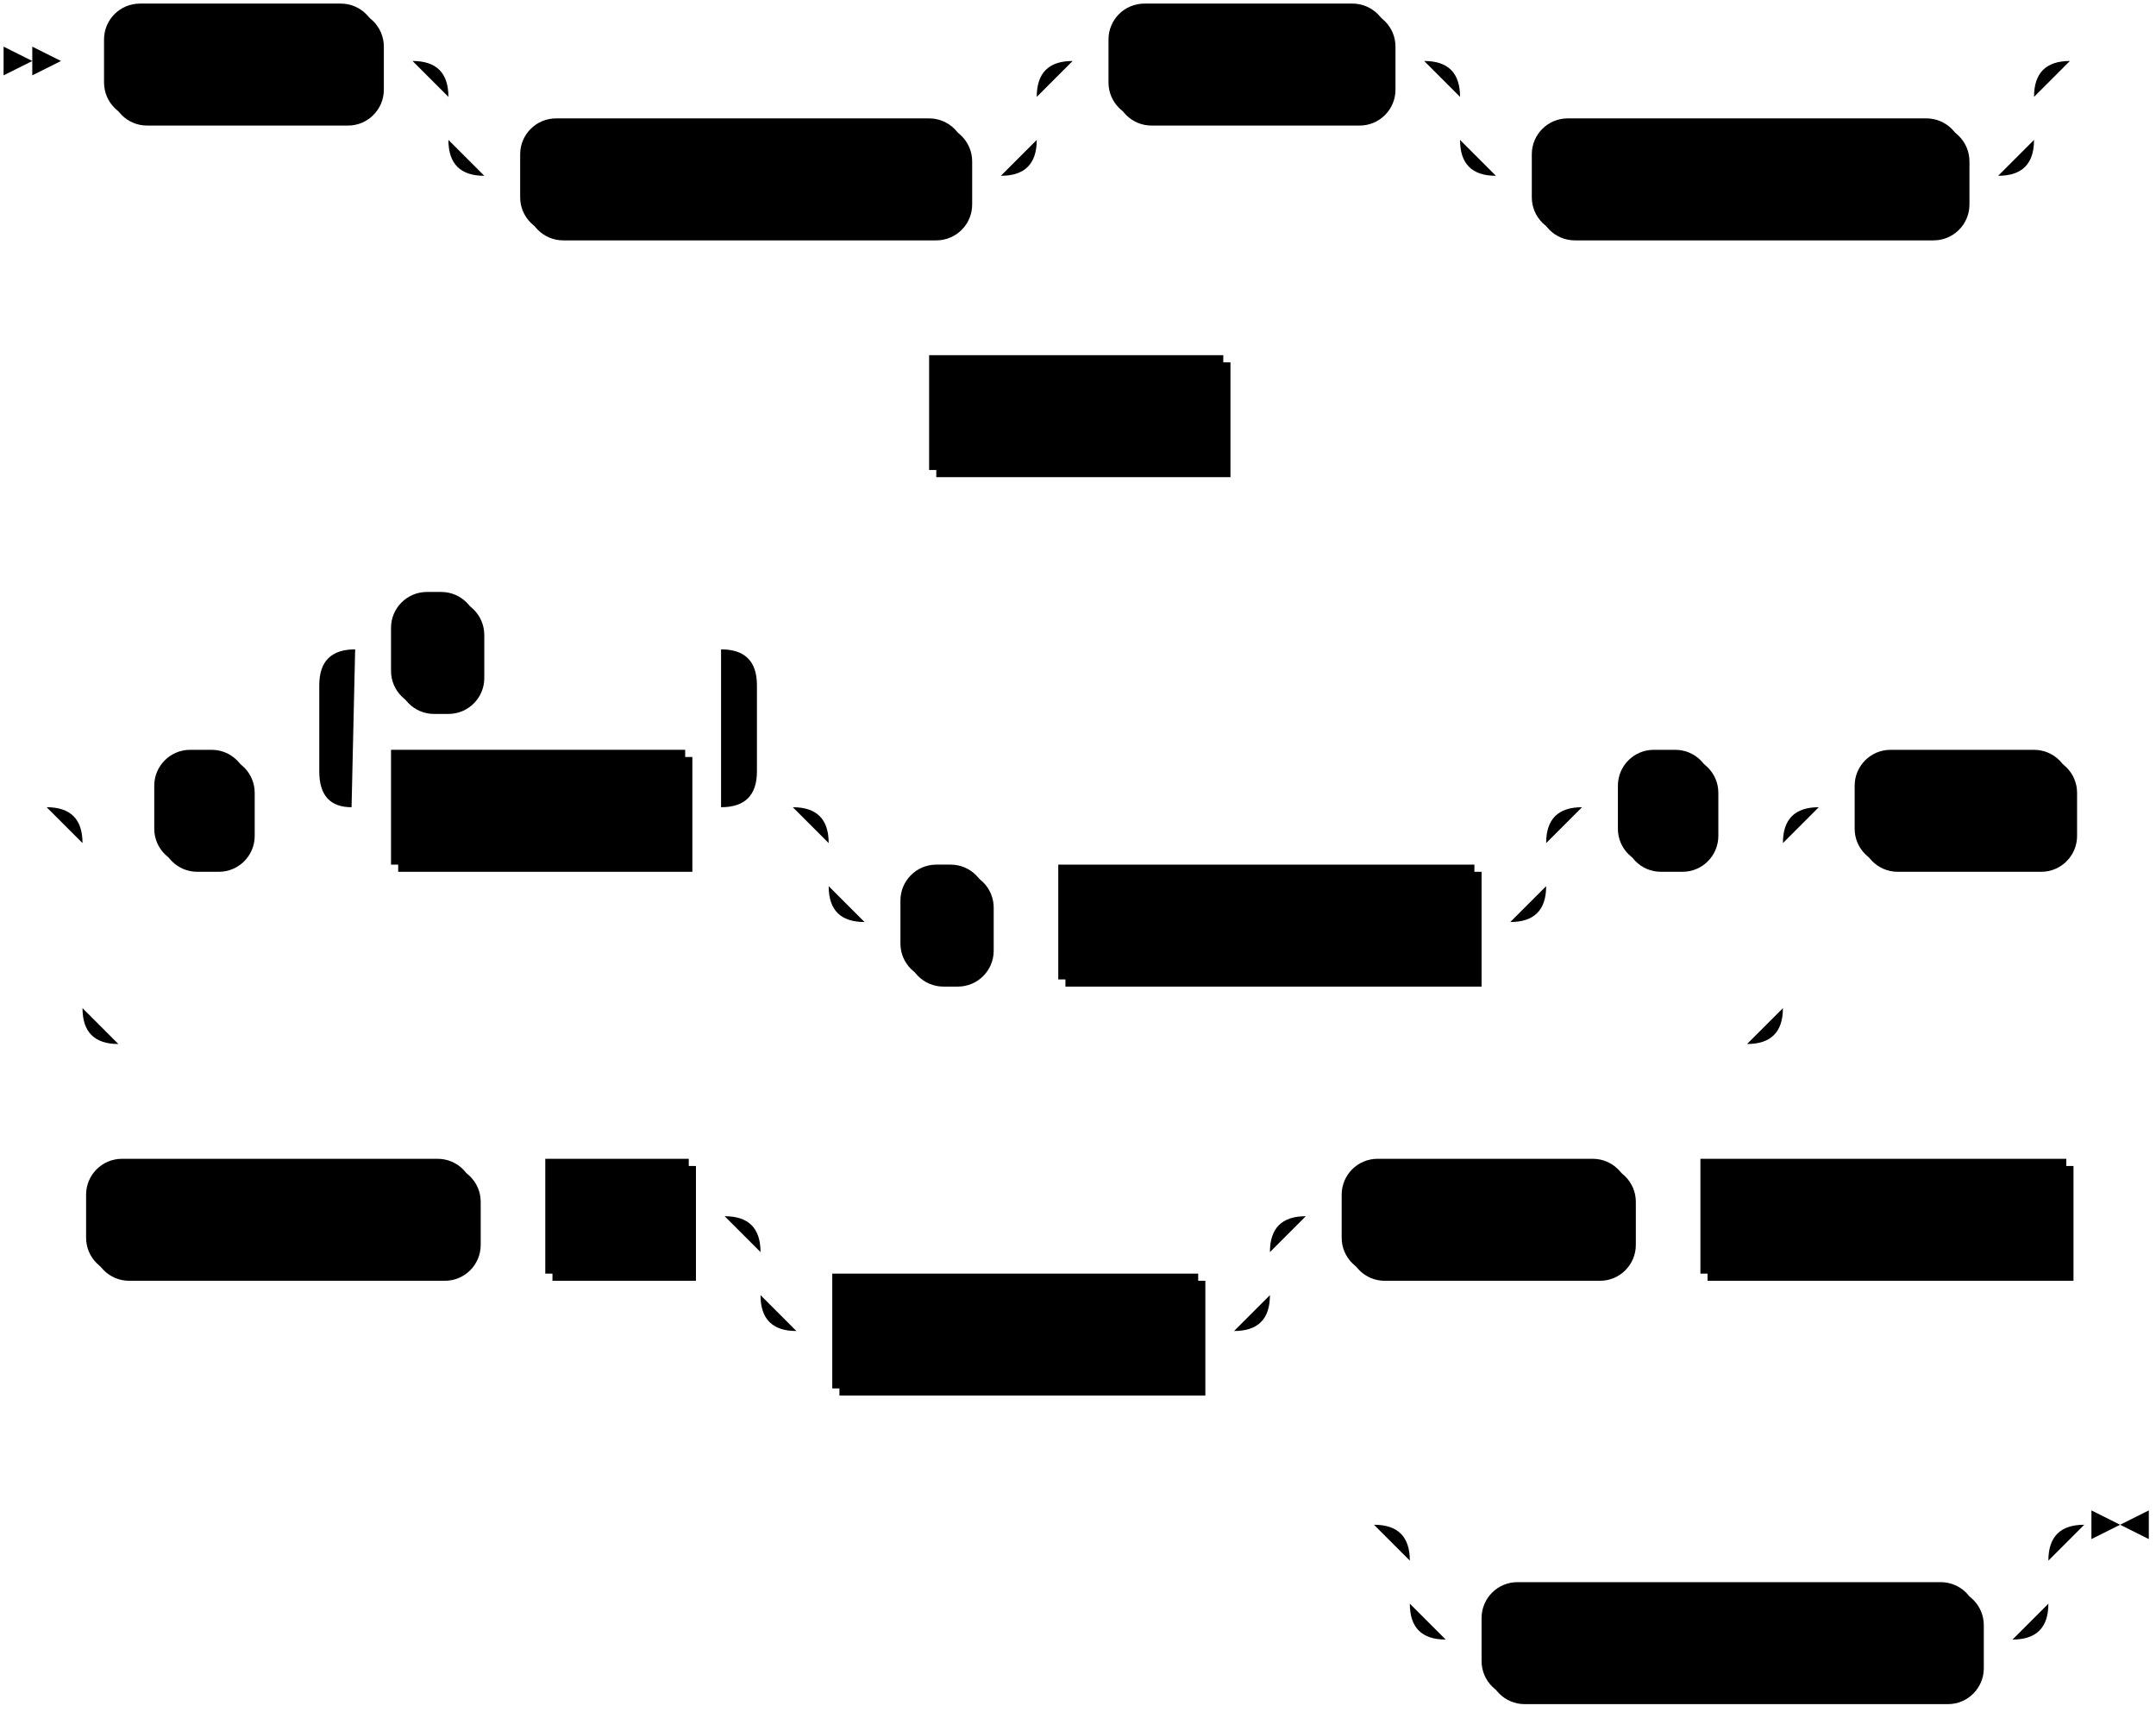
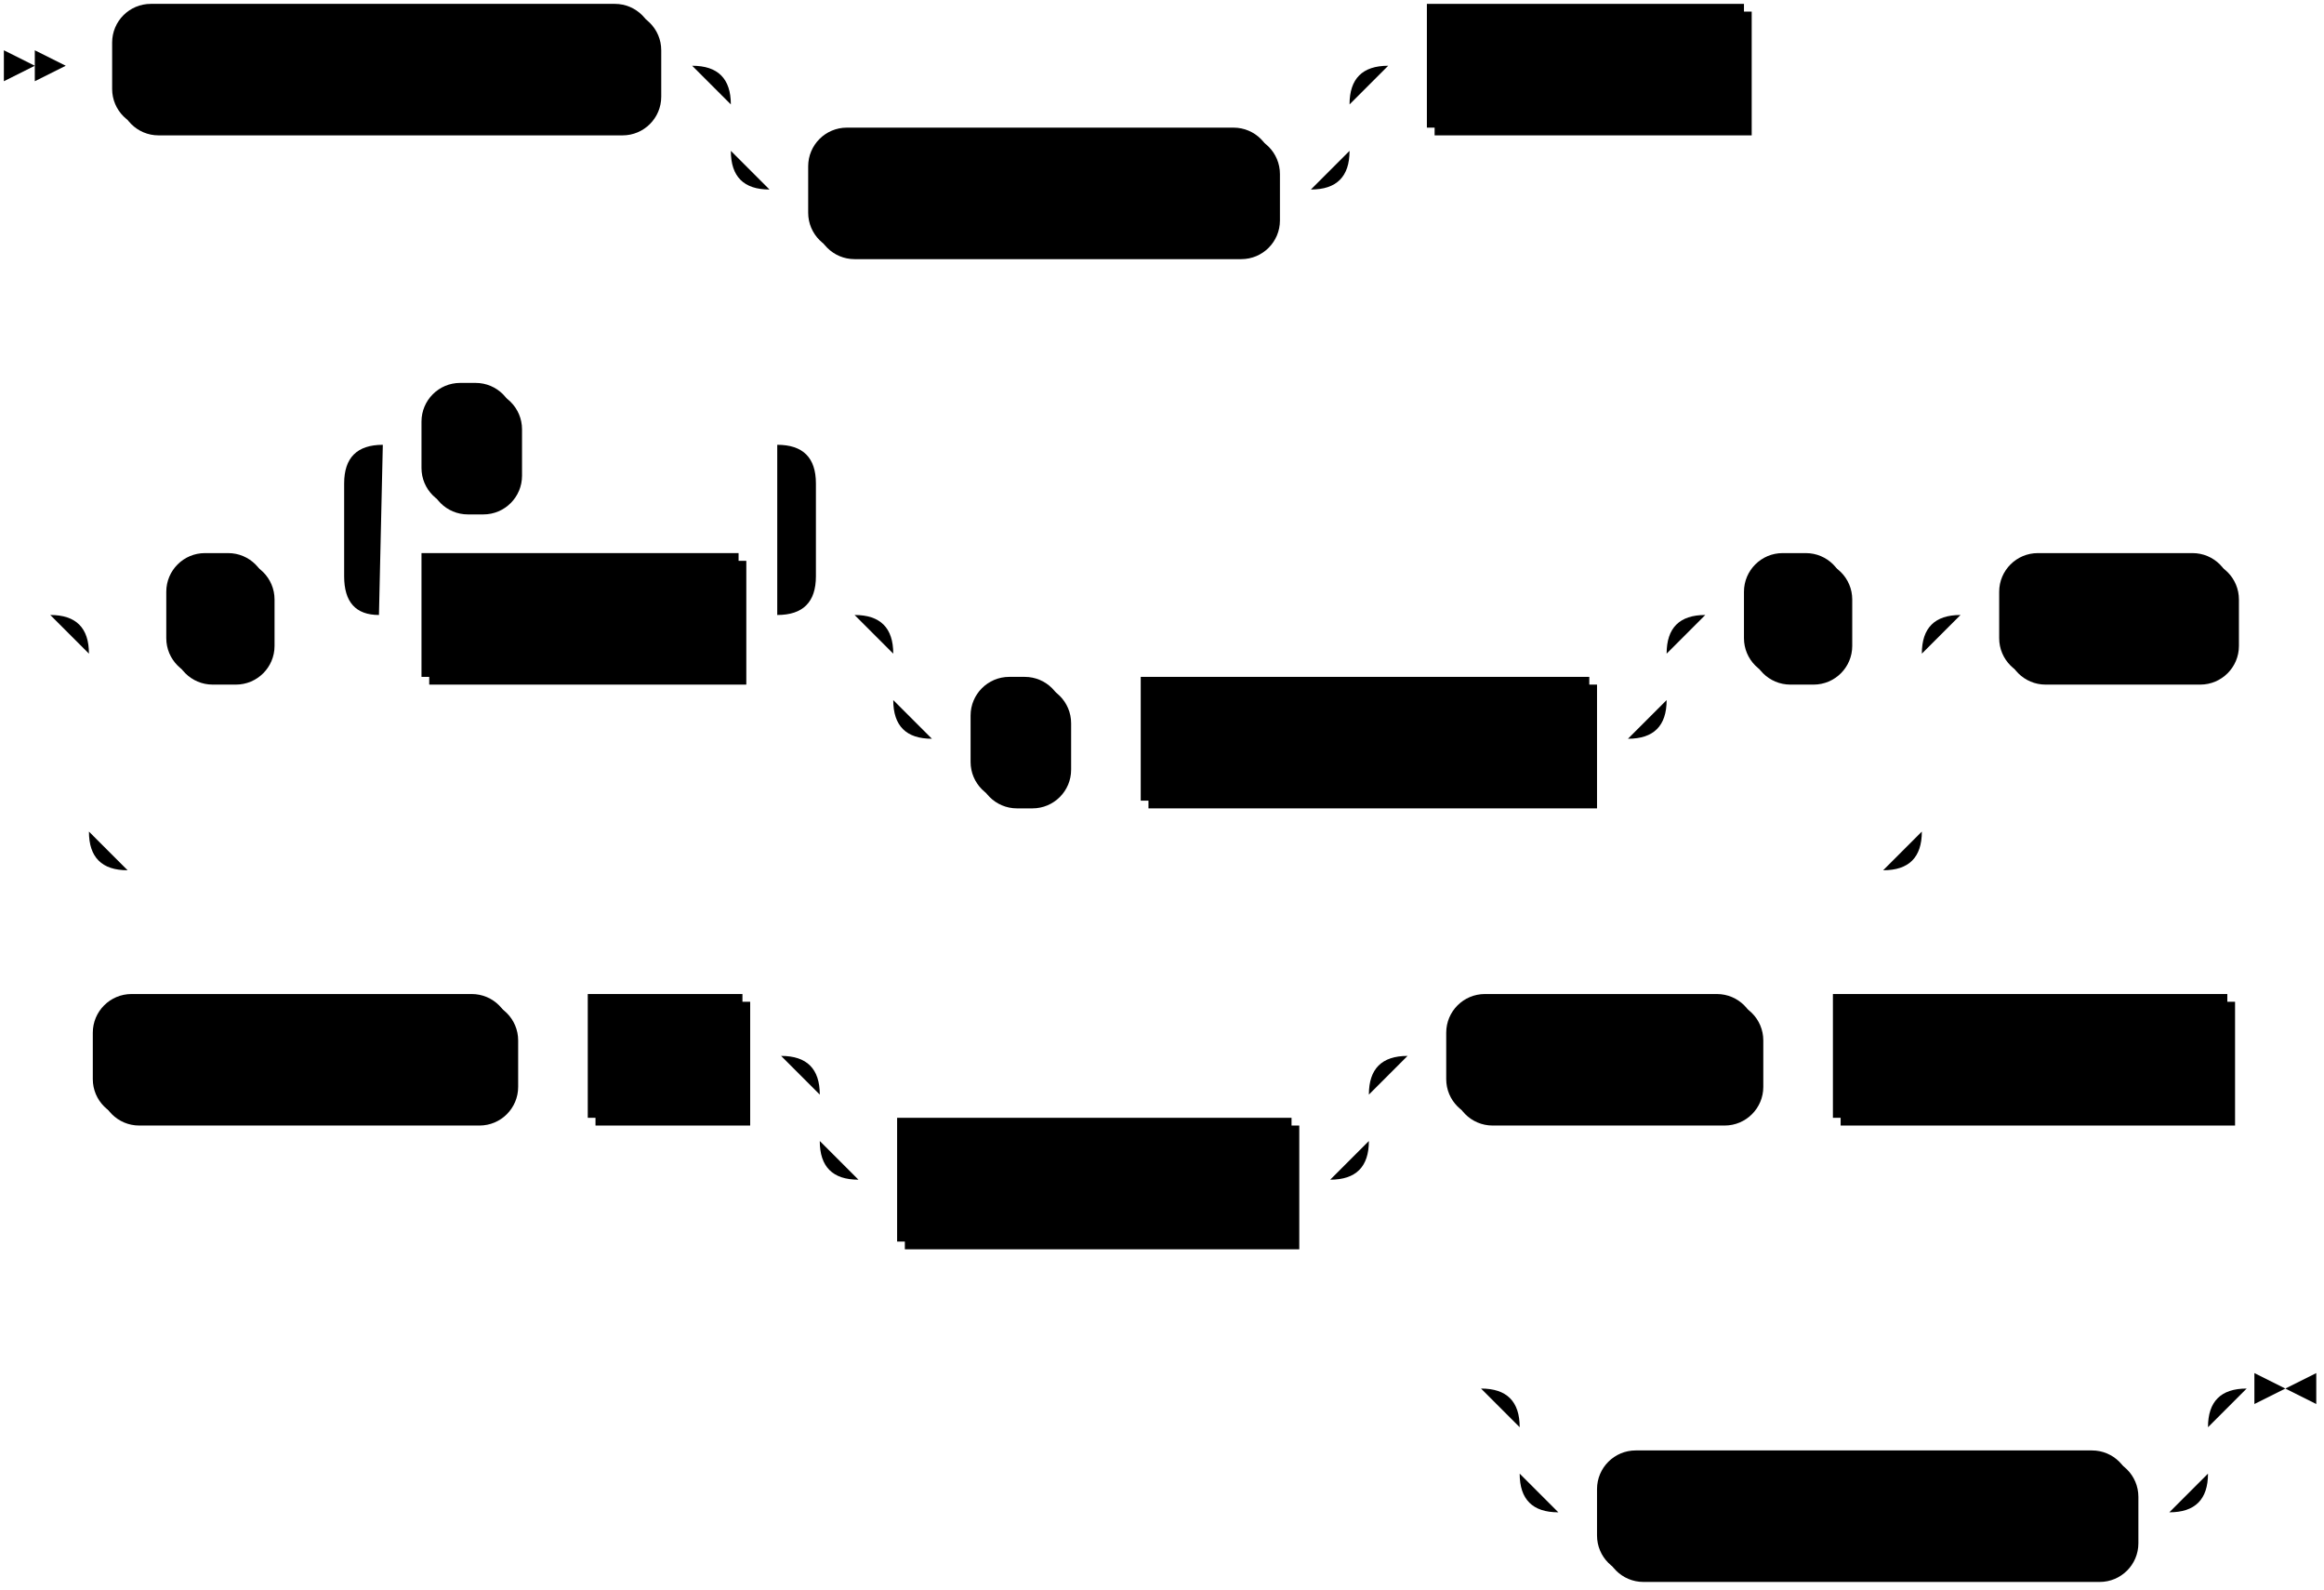
- <svg xmlns="http://www.w3.org/2000/svg" width="601" height="477">
+ <svg xmlns="http://www.w3.org/2000/svg" width="601" height="411">
  <polygon points="9 17 1 13 1 21" />
  <polygon points="17 17 9 13 9 21" />
-   <rect x="31" y="3" width="76" height="32" rx="10" />
-   <rect x="29" y="1" width="76" height="32" class="terminal" rx="10" />
-   <text class="terminal" x="39" y="21">CREATE</text>
-   <rect x="147" y="35" width="124" height="32" rx="10" />
-   <rect x="145" y="33" width="124" height="32" class="terminal" rx="10" />
-   <text class="terminal" x="155" y="53">MATERIALIZED</text>
-   <rect x="311" y="3" width="78" height="32" rx="10" />
-   <rect x="309" y="1" width="78" height="32" class="terminal" rx="10" />
-   <text class="terminal" x="319" y="21">SOURCE</text>
-   <rect x="429" y="35" width="120" height="32" rx="10" />
-   <rect x="427" y="33" width="120" height="32" class="terminal" rx="10" />
-   <text class="terminal" x="437" y="53">IF NOT EXISTS</text>
-   <rect x="261" y="101" width="82" height="32" />
-   <rect x="259" y="99" width="82" height="32" class="nonterminal" />
-   <text class="nonterminal" x="269" y="119">src_name</text>
-   <rect x="45" y="211" width="26" height="32" rx="10" />
-   <rect x="43" y="209" width="26" height="32" class="terminal" rx="10" />
-   <text class="terminal" x="53" y="229">(</text>
-   <rect x="111" y="211" width="82" height="32" />
-   <rect x="109" y="209" width="82" height="32" class="nonterminal" />
-   <text class="nonterminal" x="119" y="229">col_name</text>
-   <rect x="111" y="167" width="24" height="32" rx="10" />
-   <rect x="109" y="165" width="24" height="32" class="terminal" rx="10" />
-   <text class="terminal" x="119" y="185">,</text>
-   <rect x="253" y="243" width="24" height="32" rx="10" />
-   <rect x="251" y="241" width="24" height="32" class="terminal" rx="10" />
-   <text class="terminal" x="261" y="261">,</text>
-   <rect x="297" y="243" width="116" height="32" />
-   <rect x="295" y="241" width="116" height="32" class="nonterminal" />
-   <text class="nonterminal" x="305" y="261">key_constraint</text>
-   <rect x="453" y="211" width="26" height="32" rx="10" />
-   <rect x="451" y="209" width="26" height="32" class="terminal" rx="10" />
-   <text class="terminal" x="461" y="229">)</text>
-   <rect x="519" y="211" width="60" height="32" rx="10" />
-   <rect x="517" y="209" width="60" height="32" class="terminal" rx="10" />
-   <text class="terminal" x="527" y="229">FROM</text>
-   <rect x="26" y="325" width="108" height="32" rx="10" />
-   <rect x="24" y="323" width="108" height="32" class="terminal" rx="10" />
-   <text class="terminal" x="34" y="343">KINESIS ARN</text>
-   <rect x="154" y="325" width="40" height="32" />
-   <rect x="152" y="323" width="40" height="32" class="nonterminal" />
-   <text class="nonterminal" x="162" y="343">arn</text>
-   <rect x="234" y="357" width="102" height="32" />
-   <rect x="232" y="355" width="102" height="32" class="nonterminal" />
-   <text class="nonterminal" x="242" y="375">with_options</text>
-   <rect x="376" y="325" width="80" height="32" rx="10" />
-   <rect x="374" y="323" width="80" height="32" class="terminal" rx="10" />
-   <text class="terminal" x="384" y="343">FORMAT</text>
-   <rect x="476" y="325" width="102" height="32" />
-   <rect x="474" y="323" width="102" height="32" class="nonterminal" />
-   <text class="nonterminal" x="484" y="343">format_spec</text>
-   <rect x="415" y="443" width="138" height="32" rx="10" />
-   <rect x="413" y="441" width="138" height="32" class="terminal" rx="10" />
-   <text class="terminal" x="423" y="461">ENVELOPE NONE</text>
-   <path class="line" d="m17 17 h2 m0 0 h10 m76 0 h10 m20 0 h10 m0 0 h134 m-164 0 h20 m144 0 h20 m-184 0 q10 0 10 10 m164 0 q0 -10 10 -10 m-174 10 v12 m164 0 v-12 m-164 12 q0 10 10 10 m144 0 q10 0 10 -10 m-154 10 h10 m124 0 h10 m20 -32 h10 m78 0 h10 m20 0 h10 m0 0 h130 m-160 0 h20 m140 0 h20 m-180 0 q10 0 10 10 m160 0 q0 -10 10 -10 m-170 10 v12 m160 0 v-12 m-160 12 q0 10 10 10 m140 0 q10 0 10 -10 m-150 10 h10 m120 0 h10 m22 -32 l2 0 m2 0 l2 0 m2 0 l2 0 m-352 98 l2 0 m2 0 l2 0 m2 0 l2 0 m2 0 h10 m82 0 h10 m2 0 l2 0 m2 0 l2 0 m2 0 l2 0 m-362 110 l2 0 m2 0 l2 0 m2 0 l2 0 m22 0 h10 m26 0 h10 m20 0 h10 m82 0 h10 m-122 0 l20 0 m-1 0 q-9 0 -9 -10 l0 -24 q0 -10 10 -10 m102 44 l20 0 m-20 0 q10 0 10 -10 l0 -24 q0 -10 -10 -10 m-102 0 h10 m24 0 h10 m0 0 h58 m40 44 h10 m0 0 h170 m-200 0 h20 m180 0 h20 m-220 0 q10 0 10 10 m200 0 q0 -10 10 -10 m-210 10 v12 m200 0 v-12 m-200 12 q0 10 10 10 m180 0 q10 0 10 -10 m-190 10 h10 m24 0 h10 m0 0 h10 m116 0 h10 m20 -32 h10 m26 0 h10 m-474 0 h20 m454 0 h20 m-494 0 q10 0 10 10 m474 0 q0 -10 10 -10 m-484 10 v46 m474 0 v-46 m-474 46 q0 10 10 10 m454 0 q10 0 10 -10 m-464 10 h10 m0 0 h444 m20 -66 h10 m60 0 h10 m2 0 l2 0 m2 0 l2 0 m2 0 l2 0 m-597 114 l2 0 m2 0 l2 0 m2 0 l2 0 m2 0 h10 m108 0 h10 m0 0 h10 m40 0 h10 m20 0 h10 m0 0 h112 m-142 0 h20 m122 0 h20 m-162 0 q10 0 10 10 m142 0 q0 -10 10 -10 m-152 10 v12 m142 0 v-12 m-142 12 q0 10 10 10 m122 0 q10 0 10 -10 m-132 10 h10 m102 0 h10 m20 -32 h10 m80 0 h10 m0 0 h10 m102 0 h10 m2 0 l2 0 m2 0 l2 0 m2 0 l2 0 m-227 86 l2 0 m2 0 l2 0 m2 0 l2 0 m22 0 h10 m0 0 h148 m-178 0 h20 m158 0 h20 m-198 0 q10 0 10 10 m178 0 q0 -10 10 -10 m-188 10 v12 m178 0 v-12 m-178 12 q0 10 10 10 m158 0 q10 0 10 -10 m-168 10 h10 m138 0 h10 m23 -32 h-3" />
-   <polygon points="591 425 599 421 599 429" />
-   <polygon points="591 425 583 421 583 429" />
+   <rect x="31" y="3" width="140" height="32" rx="10" />
+   <rect x="29" y="1" width="140" height="32" class="terminal" rx="10" />
+   <text class="terminal" x="39" y="21">CREATE SOURCE</text>
+   <rect x="211" y="35" width="120" height="32" rx="10" />
+   <rect x="209" y="33" width="120" height="32" class="terminal" rx="10" />
+   <text class="terminal" x="219" y="53">IF NOT EXISTS</text>
+   <rect x="371" y="3" width="82" height="32" />
+   <rect x="369" y="1" width="82" height="32" class="nonterminal" />
+   <text class="nonterminal" x="379" y="21">src_name</text>
+   <rect x="45" y="145" width="26" height="32" rx="10" />
+   <rect x="43" y="143" width="26" height="32" class="terminal" rx="10" />
+   <text class="terminal" x="53" y="163">(</text>
+   <rect x="111" y="145" width="82" height="32" />
+   <rect x="109" y="143" width="82" height="32" class="nonterminal" />
+   <text class="nonterminal" x="119" y="163">col_name</text>
+   <rect x="111" y="101" width="24" height="32" rx="10" />
+   <rect x="109" y="99" width="24" height="32" class="terminal" rx="10" />
+   <text class="terminal" x="119" y="119">,</text>
+   <rect x="253" y="177" width="24" height="32" rx="10" />
+   <rect x="251" y="175" width="24" height="32" class="terminal" rx="10" />
+   <text class="terminal" x="261" y="195">,</text>
+   <rect x="297" y="177" width="116" height="32" />
+   <rect x="295" y="175" width="116" height="32" class="nonterminal" />
+   <text class="nonterminal" x="305" y="195">key_constraint</text>
+   <rect x="453" y="145" width="26" height="32" rx="10" />
+   <rect x="451" y="143" width="26" height="32" class="terminal" rx="10" />
+   <text class="terminal" x="461" y="163">)</text>
+   <rect x="519" y="145" width="60" height="32" rx="10" />
+   <rect x="517" y="143" width="60" height="32" class="terminal" rx="10" />
+   <text class="terminal" x="527" y="163">FROM</text>
+   <rect x="26" y="259" width="108" height="32" rx="10" />
+   <rect x="24" y="257" width="108" height="32" class="terminal" rx="10" />
+   <text class="terminal" x="34" y="277">KINESIS ARN</text>
+   <rect x="154" y="259" width="40" height="32" />
+   <rect x="152" y="257" width="40" height="32" class="nonterminal" />
+   <text class="nonterminal" x="162" y="277">arn</text>
+   <rect x="234" y="291" width="102" height="32" />
+   <rect x="232" y="289" width="102" height="32" class="nonterminal" />
+   <text class="nonterminal" x="242" y="309">with_options</text>
+   <rect x="376" y="259" width="80" height="32" rx="10" />
+   <rect x="374" y="257" width="80" height="32" class="terminal" rx="10" />
+   <text class="terminal" x="384" y="277">FORMAT</text>
+   <rect x="476" y="259" width="102" height="32" />
+   <rect x="474" y="257" width="102" height="32" class="nonterminal" />
+   <text class="nonterminal" x="484" y="277">format_spec</text>
+   <rect x="415" y="377" width="138" height="32" rx="10" />
+   <rect x="413" y="375" width="138" height="32" class="terminal" rx="10" />
+   <text class="terminal" x="423" y="395">ENVELOPE NONE</text>
+   <path class="line" d="m17 17 h2 m0 0 h10 m140 0 h10 m20 0 h10 m0 0 h130 m-160 0 h20 m140 0 h20 m-180 0 q10 0 10 10 m160 0 q0 -10 10 -10 m-170 10 v12 m160 0 v-12 m-160 12 q0 10 10 10 m140 0 q10 0 10 -10 m-150 10 h10 m120 0 h10 m20 -32 h10 m82 0 h10 m2 0 l2 0 m2 0 l2 0 m2 0 l2 0 m-472 142 l2 0 m2 0 l2 0 m2 0 l2 0 m22 0 h10 m26 0 h10 m20 0 h10 m82 0 h10 m-122 0 l20 0 m-1 0 q-9 0 -9 -10 l0 -24 q0 -10 10 -10 m102 44 l20 0 m-20 0 q10 0 10 -10 l0 -24 q0 -10 -10 -10 m-102 0 h10 m24 0 h10 m0 0 h58 m40 44 h10 m0 0 h170 m-200 0 h20 m180 0 h20 m-220 0 q10 0 10 10 m200 0 q0 -10 10 -10 m-210 10 v12 m200 0 v-12 m-200 12 q0 10 10 10 m180 0 q10 0 10 -10 m-190 10 h10 m24 0 h10 m0 0 h10 m116 0 h10 m20 -32 h10 m26 0 h10 m-474 0 h20 m454 0 h20 m-494 0 q10 0 10 10 m474 0 q0 -10 10 -10 m-484 10 v46 m474 0 v-46 m-474 46 q0 10 10 10 m454 0 q10 0 10 -10 m-464 10 h10 m0 0 h444 m20 -66 h10 m60 0 h10 m2 0 l2 0 m2 0 l2 0 m2 0 l2 0 m-597 114 l2 0 m2 0 l2 0 m2 0 l2 0 m2 0 h10 m108 0 h10 m0 0 h10 m40 0 h10 m20 0 h10 m0 0 h112 m-142 0 h20 m122 0 h20 m-162 0 q10 0 10 10 m142 0 q0 -10 10 -10 m-152 10 v12 m142 0 v-12 m-142 12 q0 10 10 10 m122 0 q10 0 10 -10 m-132 10 h10 m102 0 h10 m20 -32 h10 m80 0 h10 m0 0 h10 m102 0 h10 m2 0 l2 0 m2 0 l2 0 m2 0 l2 0 m-227 86 l2 0 m2 0 l2 0 m2 0 l2 0 m22 0 h10 m0 0 h148 m-178 0 h20 m158 0 h20 m-198 0 q10 0 10 10 m178 0 q0 -10 10 -10 m-188 10 v12 m178 0 v-12 m-178 12 q0 10 10 10 m158 0 q10 0 10 -10 m-168 10 h10 m138 0 h10 m23 -32 h-3" />
+   <polygon points="591 359 599 355 599 363" />
+   <polygon points="591 359 583 355 583 363" />
</svg>
